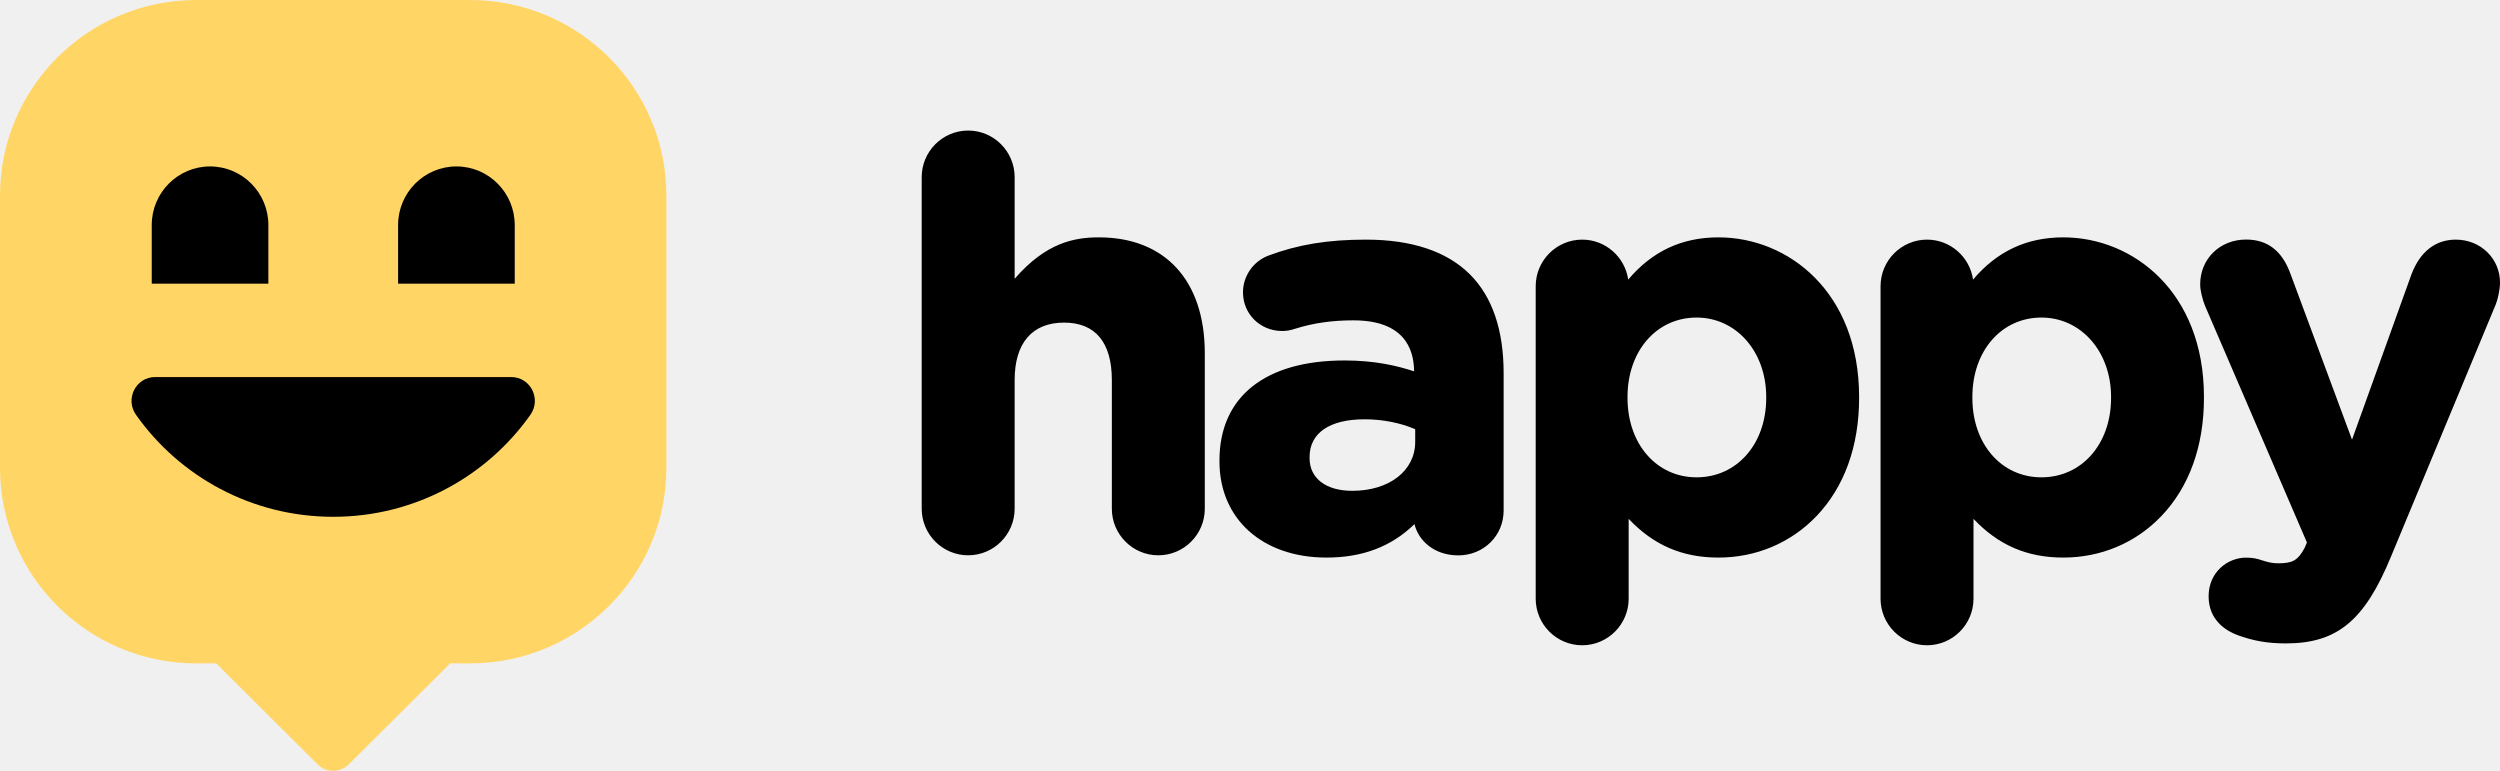
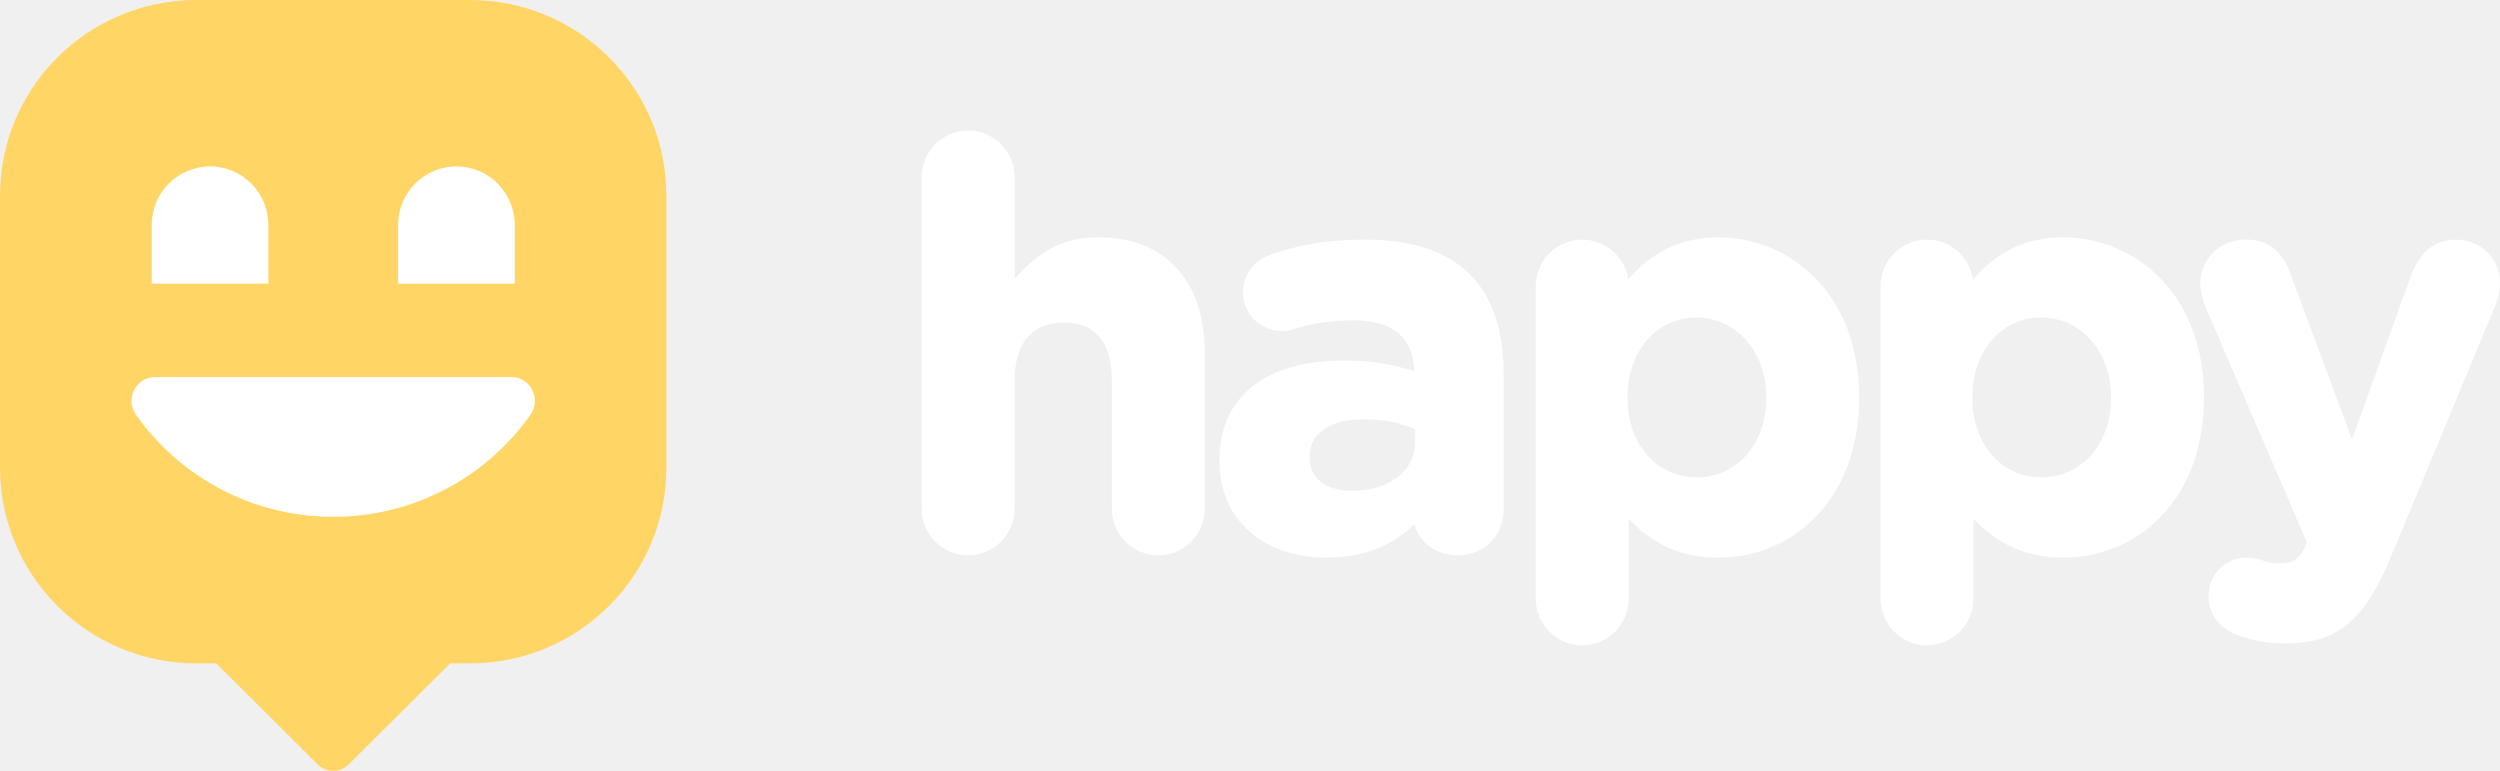
<svg xmlns="http://www.w3.org/2000/svg" width="240" height="74" viewBox="0 0 240 74" fill="none">
-   <path fill-rule="evenodd" clip-rule="evenodd" d="M105.488 22.786C103.168 22.786 100.414 23.278 97.406 26.766V17.005C97.406 14.539 95.405 12.533 92.944 12.533C90.484 12.533 88.483 14.539 88.483 17.005V48.837C88.483 51.303 90.484 53.309 92.944 53.309C95.405 53.309 97.406 51.303 97.406 48.837V36.483C97.406 32.931 99.089 30.97 102.154 30.97C105.156 30.97 106.737 32.873 106.737 36.483V48.837C106.737 51.303 108.738 53.309 111.199 53.309C113.659 53.309 115.66 51.303 115.66 48.837V33.889C115.654 26.939 111.855 22.786 105.488 22.786ZM131.111 23.004C127.478 23.004 124.597 23.476 121.773 24.537C120.307 25.086 119.326 26.504 119.326 28.063C119.326 30.146 120.977 31.775 123.086 31.775C123.52 31.775 123.883 31.711 124.38 31.545C126.095 31.008 127.905 30.753 129.925 30.753C134.718 30.753 135.738 33.404 135.751 35.646C134.087 35.103 131.99 34.605 129.065 34.605C121.442 34.605 117.069 38.099 117.069 44.2V44.308C117.069 49.821 121.2 53.527 127.344 53.527C130.805 53.527 133.578 52.472 135.789 50.313C136.165 51.891 137.676 53.316 139.996 53.316C142.437 53.316 144.349 51.425 144.349 49.01V35.831C144.349 31.685 143.266 28.491 141.118 26.345C138.9 24.128 135.534 23.004 131.111 23.004ZM129.817 47.119C127.287 47.119 125.719 45.918 125.719 43.983V43.874C125.719 41.568 127.644 40.252 131.003 40.252C132.723 40.252 134.438 40.59 135.859 41.204V42.424C135.859 45.184 133.374 47.119 129.817 47.119ZM156.306 26.843C158.613 24.116 161.456 22.787 164.974 22.787C171.686 22.787 178.474 28.044 178.474 38.099V38.208C178.474 42.839 177.053 46.762 174.369 49.56C171.915 52.121 168.582 53.527 164.974 53.527C161.501 53.527 158.741 52.339 156.351 49.809V57.475C156.351 59.941 154.349 61.946 151.889 61.946C149.429 61.946 147.427 59.941 147.427 57.475V27.476C147.427 25.01 149.429 23.004 151.889 23.004C154.139 23.004 156 24.678 156.306 26.843ZM169.557 38.099C169.557 33.762 166.683 30.485 162.871 30.485C159.034 30.485 156.242 33.685 156.242 38.099V38.208C156.242 42.622 159.028 45.823 162.871 45.823C166.746 45.823 169.557 42.622 169.557 38.208V38.099ZM198.08 22.787C194.561 22.787 191.719 24.116 189.411 26.843C189.105 24.678 187.244 23.004 184.994 23.004C182.534 23.004 180.533 25.01 180.533 27.476V57.475C180.533 59.941 182.534 61.946 184.994 61.946C187.455 61.946 189.456 59.941 189.456 57.475V49.809C191.846 52.339 194.606 53.527 198.08 53.527C201.687 53.527 205.021 52.121 207.475 49.56C210.158 46.762 211.579 42.839 211.579 38.208V38.099C211.579 28.044 204.791 22.787 198.08 22.787ZM195.976 30.485C199.788 30.485 202.662 33.762 202.662 38.099V38.208C202.662 42.622 199.852 45.823 195.976 45.823C192.133 45.823 189.348 42.622 189.348 38.208V38.099C189.348 33.685 192.139 30.485 195.976 30.485ZM231.485 26.377C232.313 24.166 233.792 23.004 235.761 23.004C238.139 23.004 240.006 24.824 240 27.137C240 27.808 239.783 28.779 239.592 29.226L229.528 53.45C226.998 59.589 224.359 61.767 219.445 61.767C217.711 61.767 216.379 61.537 214.849 60.988C213.797 60.605 212.026 59.608 212.026 57.245C212.026 54.919 213.855 53.533 215.62 53.533C216.321 53.533 216.742 53.654 217.08 53.769C217.775 53.987 218.157 54.076 218.686 54.076C220.025 54.076 220.586 53.859 221.261 52.562L221.465 52.077L211.675 29.341C211.452 28.779 211.216 27.91 211.216 27.303C211.216 24.85 213.109 22.997 215.62 22.997C217.692 22.997 219.094 24.083 219.897 26.319L225.793 42.207L231.485 26.377Z" fill="black" />
+   <path fill-rule="evenodd" clip-rule="evenodd" d="M105.488 22.786C103.168 22.786 100.414 23.278 97.406 26.766V17.005C97.406 14.539 95.405 12.533 92.944 12.533C90.484 12.533 88.483 14.539 88.483 17.005V48.837C88.483 51.303 90.484 53.309 92.944 53.309C95.405 53.309 97.406 51.303 97.406 48.837V36.483C97.406 32.931 99.089 30.97 102.154 30.97C105.156 30.97 106.737 32.873 106.737 36.483V48.837C106.737 51.303 108.738 53.309 111.199 53.309C113.659 53.309 115.66 51.303 115.66 48.837V33.889C115.654 26.939 111.855 22.786 105.488 22.786ZM131.111 23.004C127.478 23.004 124.597 23.476 121.773 24.537C120.307 25.086 119.326 26.504 119.326 28.063C119.326 30.146 120.977 31.775 123.086 31.775C123.52 31.775 123.883 31.711 124.38 31.545C126.095 31.008 127.905 30.753 129.925 30.753C134.718 30.753 135.738 33.404 135.751 35.646C134.087 35.103 131.99 34.605 129.065 34.605C121.442 34.605 117.069 38.099 117.069 44.2V44.308C117.069 49.821 121.2 53.527 127.344 53.527C130.805 53.527 133.578 52.472 135.789 50.313C136.165 51.891 137.676 53.316 139.996 53.316C142.437 53.316 144.349 51.425 144.349 49.01V35.831C144.349 31.685 143.266 28.491 141.118 26.345C138.9 24.128 135.534 23.004 131.111 23.004ZM129.817 47.119C127.287 47.119 125.719 45.918 125.719 43.983V43.874C125.719 41.568 127.644 40.252 131.003 40.252C132.723 40.252 134.438 40.59 135.859 41.204V42.424C135.859 45.184 133.374 47.119 129.817 47.119ZM156.306 26.843C158.613 24.116 161.456 22.787 164.974 22.787C171.686 22.787 178.474 28.044 178.474 38.099V38.208C178.474 42.839 177.053 46.762 174.369 49.56C171.915 52.121 168.582 53.527 164.974 53.527C161.501 53.527 158.741 52.339 156.351 49.809V57.475C156.351 59.941 154.349 61.946 151.889 61.946C149.429 61.946 147.427 59.941 147.427 57.475V27.476C147.427 25.01 149.429 23.004 151.889 23.004C154.139 23.004 156 24.678 156.306 26.843ZM169.557 38.099C169.557 33.762 166.683 30.485 162.871 30.485C159.034 30.485 156.242 33.685 156.242 38.099V38.208C156.242 42.622 159.028 45.823 162.871 45.823C166.746 45.823 169.557 42.622 169.557 38.208V38.099ZM198.08 22.787C194.561 22.787 191.719 24.116 189.411 26.843C189.105 24.678 187.244 23.004 184.994 23.004C182.534 23.004 180.533 25.01 180.533 27.476V57.475C180.533 59.941 182.534 61.946 184.994 61.946C187.455 61.946 189.456 59.941 189.456 57.475V49.809C191.846 52.339 194.606 53.527 198.08 53.527C201.687 53.527 205.021 52.121 207.475 49.56C210.158 46.762 211.579 42.839 211.579 38.208V38.099C211.579 28.044 204.791 22.787 198.08 22.787ZM195.976 30.485C199.788 30.485 202.662 33.762 202.662 38.099V38.208C202.662 42.622 199.852 45.823 195.976 45.823C192.133 45.823 189.348 42.622 189.348 38.208V38.099C189.348 33.685 192.139 30.485 195.976 30.485ZM231.485 26.377C232.313 24.166 233.792 23.004 235.761 23.004C238.139 23.004 240.006 24.824 240 27.137C240 27.808 239.783 28.779 239.592 29.226L229.528 53.45C226.998 59.589 224.359 61.767 219.445 61.767C217.711 61.767 216.379 61.537 214.849 60.988C213.797 60.605 212.026 59.608 212.026 57.245C212.026 54.919 213.855 53.533 215.62 53.533C216.321 53.533 216.742 53.654 217.08 53.769C217.775 53.987 218.157 54.076 218.686 54.076C220.025 54.076 220.586 53.859 221.261 52.562L221.465 52.077L211.675 29.341C211.452 28.779 211.216 27.91 211.216 27.303C211.216 24.85 213.109 22.997 215.62 22.997C217.692 22.997 219.094 24.083 219.897 26.319L225.793 42.207L231.485 26.377Z" fill="white" />
  <path d="M63.974 18.779V44.908C63.974 55.278 55.534 63.686 45.124 63.686H43.217L33.48 73.379C33.099 73.759 32.572 74 31.987 74C31.447 74 30.957 73.804 30.582 73.475L30.417 73.31L30.411 73.304L20.757 63.686H18.844C8.44 63.686 0 55.278 0 44.908V18.779C0 8.408 8.44 0 18.85 0H45.124C55.534 0 63.974 8.408 63.974 18.779Z" fill="#FFD666" />
-   <path d="M14.895 36.197C13.039 36.197 11.981 38.304 13.058 39.825C17.245 45.75 24.168 49.613 31.99 49.613C39.812 49.613 46.729 45.744 50.916 39.825C51.992 38.304 50.934 36.197 49.079 36.197H14.895Z" fill="black" />
-   <path d="M25.764 27.23H14.566V21.604C14.566 18.498 17.074 15.977 20.165 15.977C23.256 15.977 25.764 18.498 25.764 21.604V27.23Z" fill="black" />
-   <path d="M49.415 27.23H38.217V21.604C38.217 18.498 40.725 15.977 43.816 15.977C46.907 15.977 49.415 18.498 49.415 21.604V27.23Z" fill="black" />
+   <path d="M14.895 36.197C13.039 36.197 11.981 38.304 13.058 39.825C17.245 45.75 24.168 49.613 31.99 49.613C39.812 49.613 46.729 45.744 50.916 39.825C51.992 38.304 50.934 36.197 49.079 36.197H14.895Z" fill="white" />
+   <path d="M25.764 27.23H14.566V21.604C14.566 18.498 17.074 15.977 20.165 15.977C23.256 15.977 25.764 18.498 25.764 21.604V27.23Z" fill="white" />
+   <path d="M49.415 27.23H38.217V21.604C38.217 18.498 40.725 15.977 43.816 15.977C46.907 15.977 49.415 18.498 49.415 21.604V27.23Z" fill="white" />
</svg>
